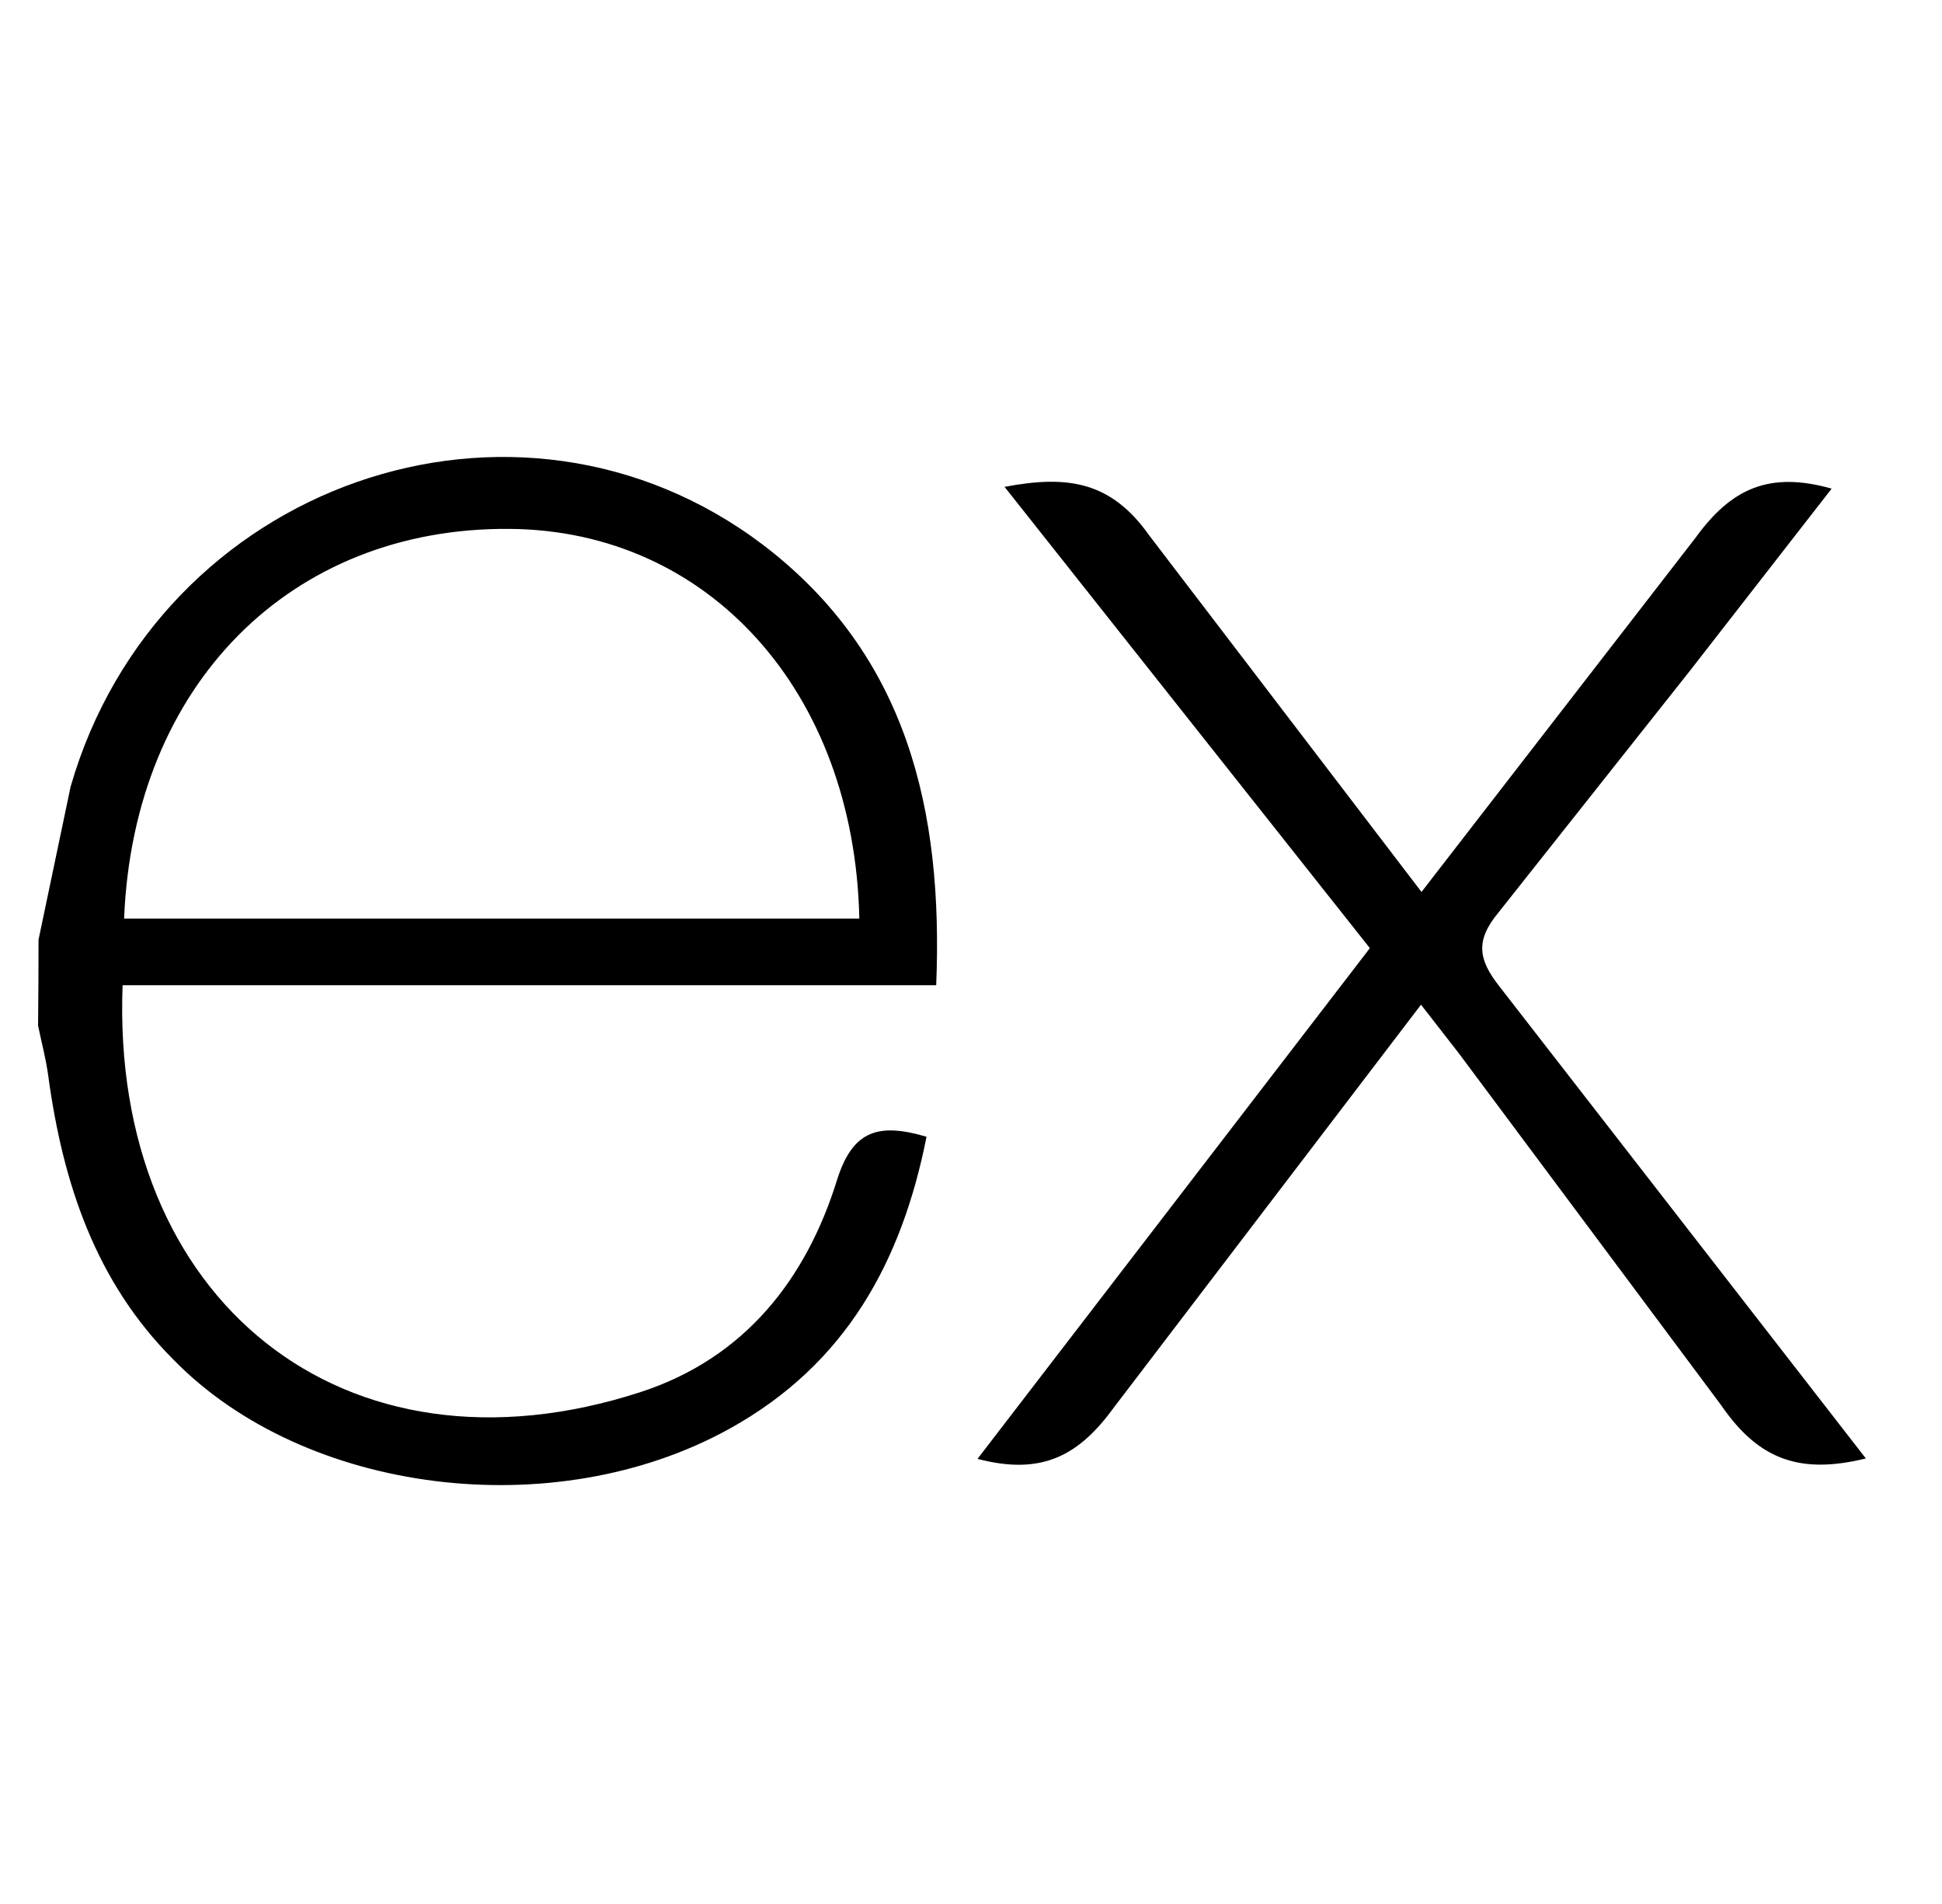
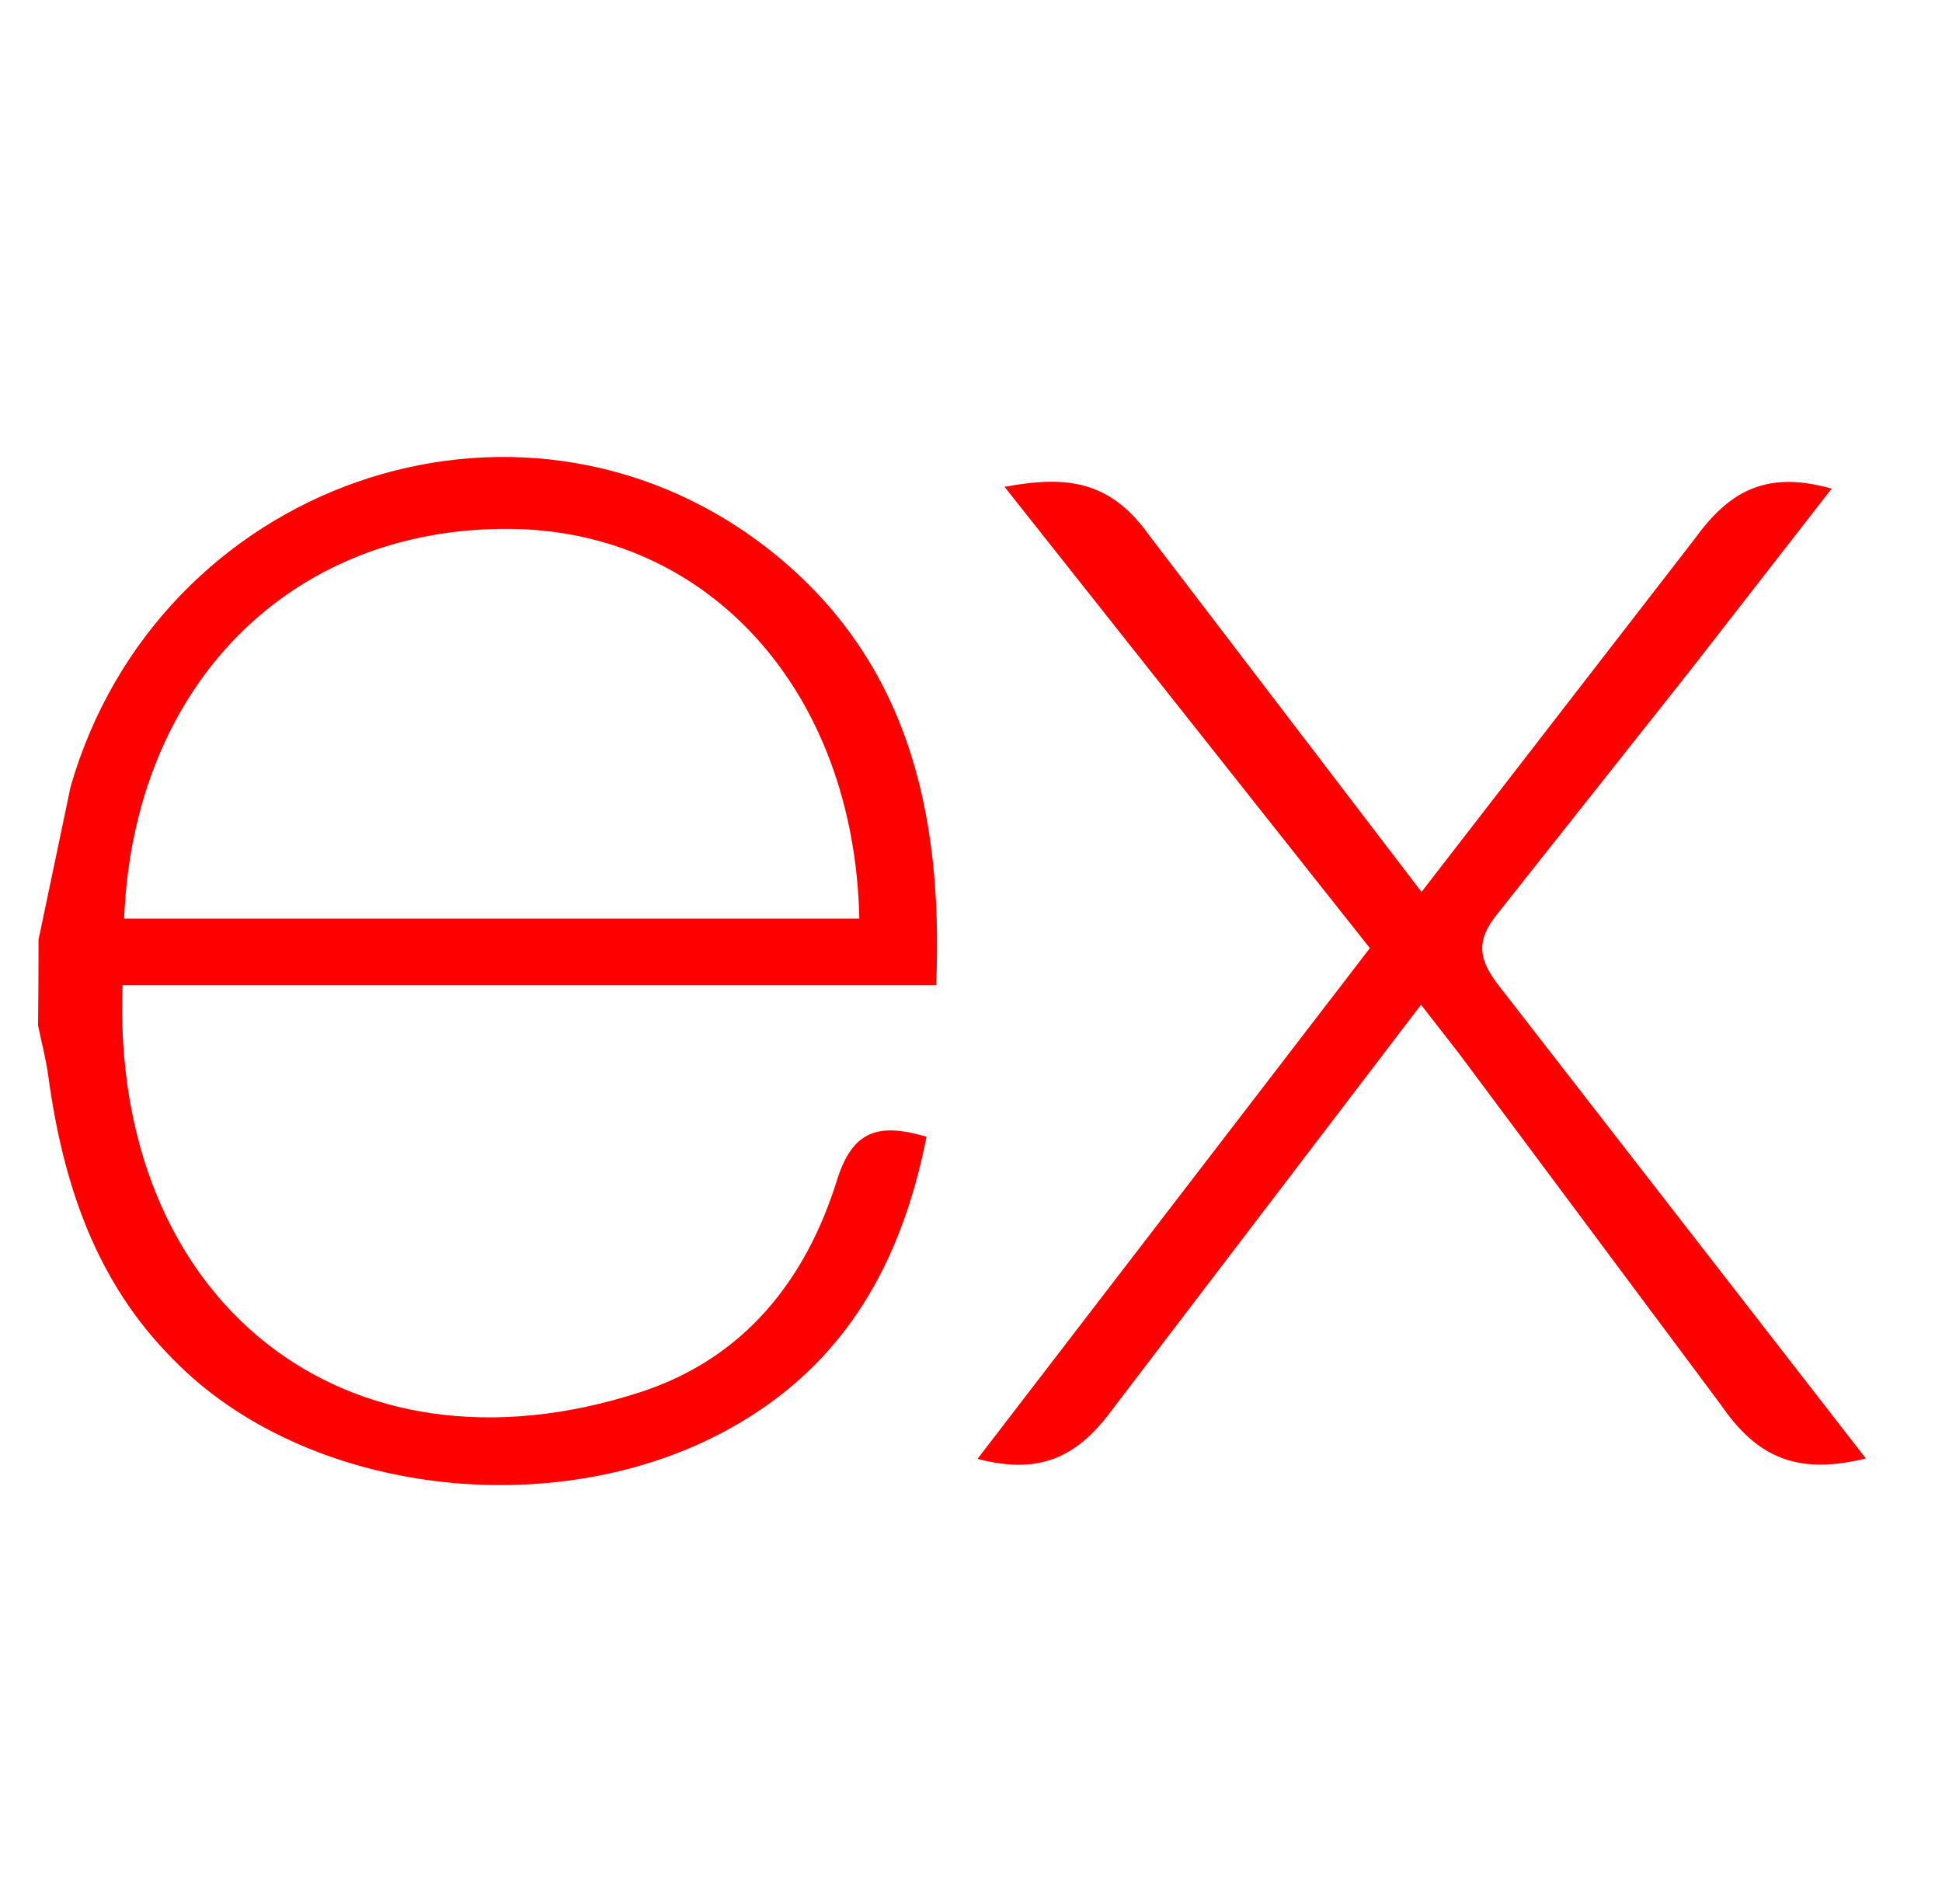
<svg xmlns="http://www.w3.org/2000/svg" width="51" height="50" viewBox="0 0 51 50" fill="none">
-   <path d="M49 38.3C47.254 38.73 46.174 38.319 45.205 36.908L38.314 27.664L37.318 26.384L29.27 36.938C28.351 38.208 27.387 38.761 25.671 38.311L35.975 24.899L26.381 12.785C28.032 12.474 29.172 12.632 30.184 14.065L37.331 23.423L44.532 14.116C45.454 12.846 46.446 12.363 48.102 12.832L44.382 17.613L39.342 23.976C38.742 24.703 38.824 25.201 39.376 25.903L49 38.3ZM1.012 24.676L1.855 20.656C4.15 12.701 13.555 9.395 20.041 14.31C23.831 17.202 24.773 21.291 24.586 25.872H3.22C2.899 34.119 9.021 39.095 16.825 36.556C19.562 35.664 21.175 33.586 21.982 30.986C22.392 29.683 23.07 29.479 24.332 29.852C23.688 33.103 22.233 35.82 19.157 37.52C14.563 40.065 8.005 39.242 4.555 35.705C2.5 33.653 1.651 31.053 1.27 28.272C1.21 27.813 1.09 27.375 1 26.934C1.008 26.182 1.012 25.429 1.012 24.677V24.676ZM3.259 24.123H22.567C22.441 18.16 18.611 13.925 13.378 13.889C7.633 13.845 3.508 17.98 3.259 24.123Z" fill="black" />
+   <path d="M49 38.3C47.254 38.73 46.174 38.319 45.205 36.908L38.314 27.664L37.318 26.384L29.27 36.938C28.351 38.208 27.387 38.761 25.671 38.311L35.975 24.899L26.381 12.785C28.032 12.474 29.172 12.632 30.184 14.065L37.331 23.423L44.532 14.116C45.454 12.846 46.446 12.363 48.102 12.832L44.382 17.613L39.342 23.976C38.742 24.703 38.824 25.201 39.376 25.903L49 38.3ZM1.012 24.676L1.855 20.656C4.15 12.701 13.555 9.395 20.041 14.31C23.831 17.202 24.773 21.291 24.586 25.872H3.22C2.899 34.119 9.021 39.095 16.825 36.556C19.562 35.664 21.175 33.586 21.982 30.986C22.392 29.683 23.07 29.479 24.332 29.852C23.688 33.103 22.233 35.82 19.157 37.52C14.563 40.065 8.005 39.242 4.555 35.705C2.5 33.653 1.651 31.053 1.27 28.272C1.21 27.813 1.09 27.375 1 26.934C1.008 26.182 1.012 25.429 1.012 24.677V24.676ZM3.259 24.123H22.567C22.441 18.16 18.611 13.925 13.378 13.889C7.633 13.845 3.508 17.98 3.259 24.123Z" fill="red" />
</svg>
